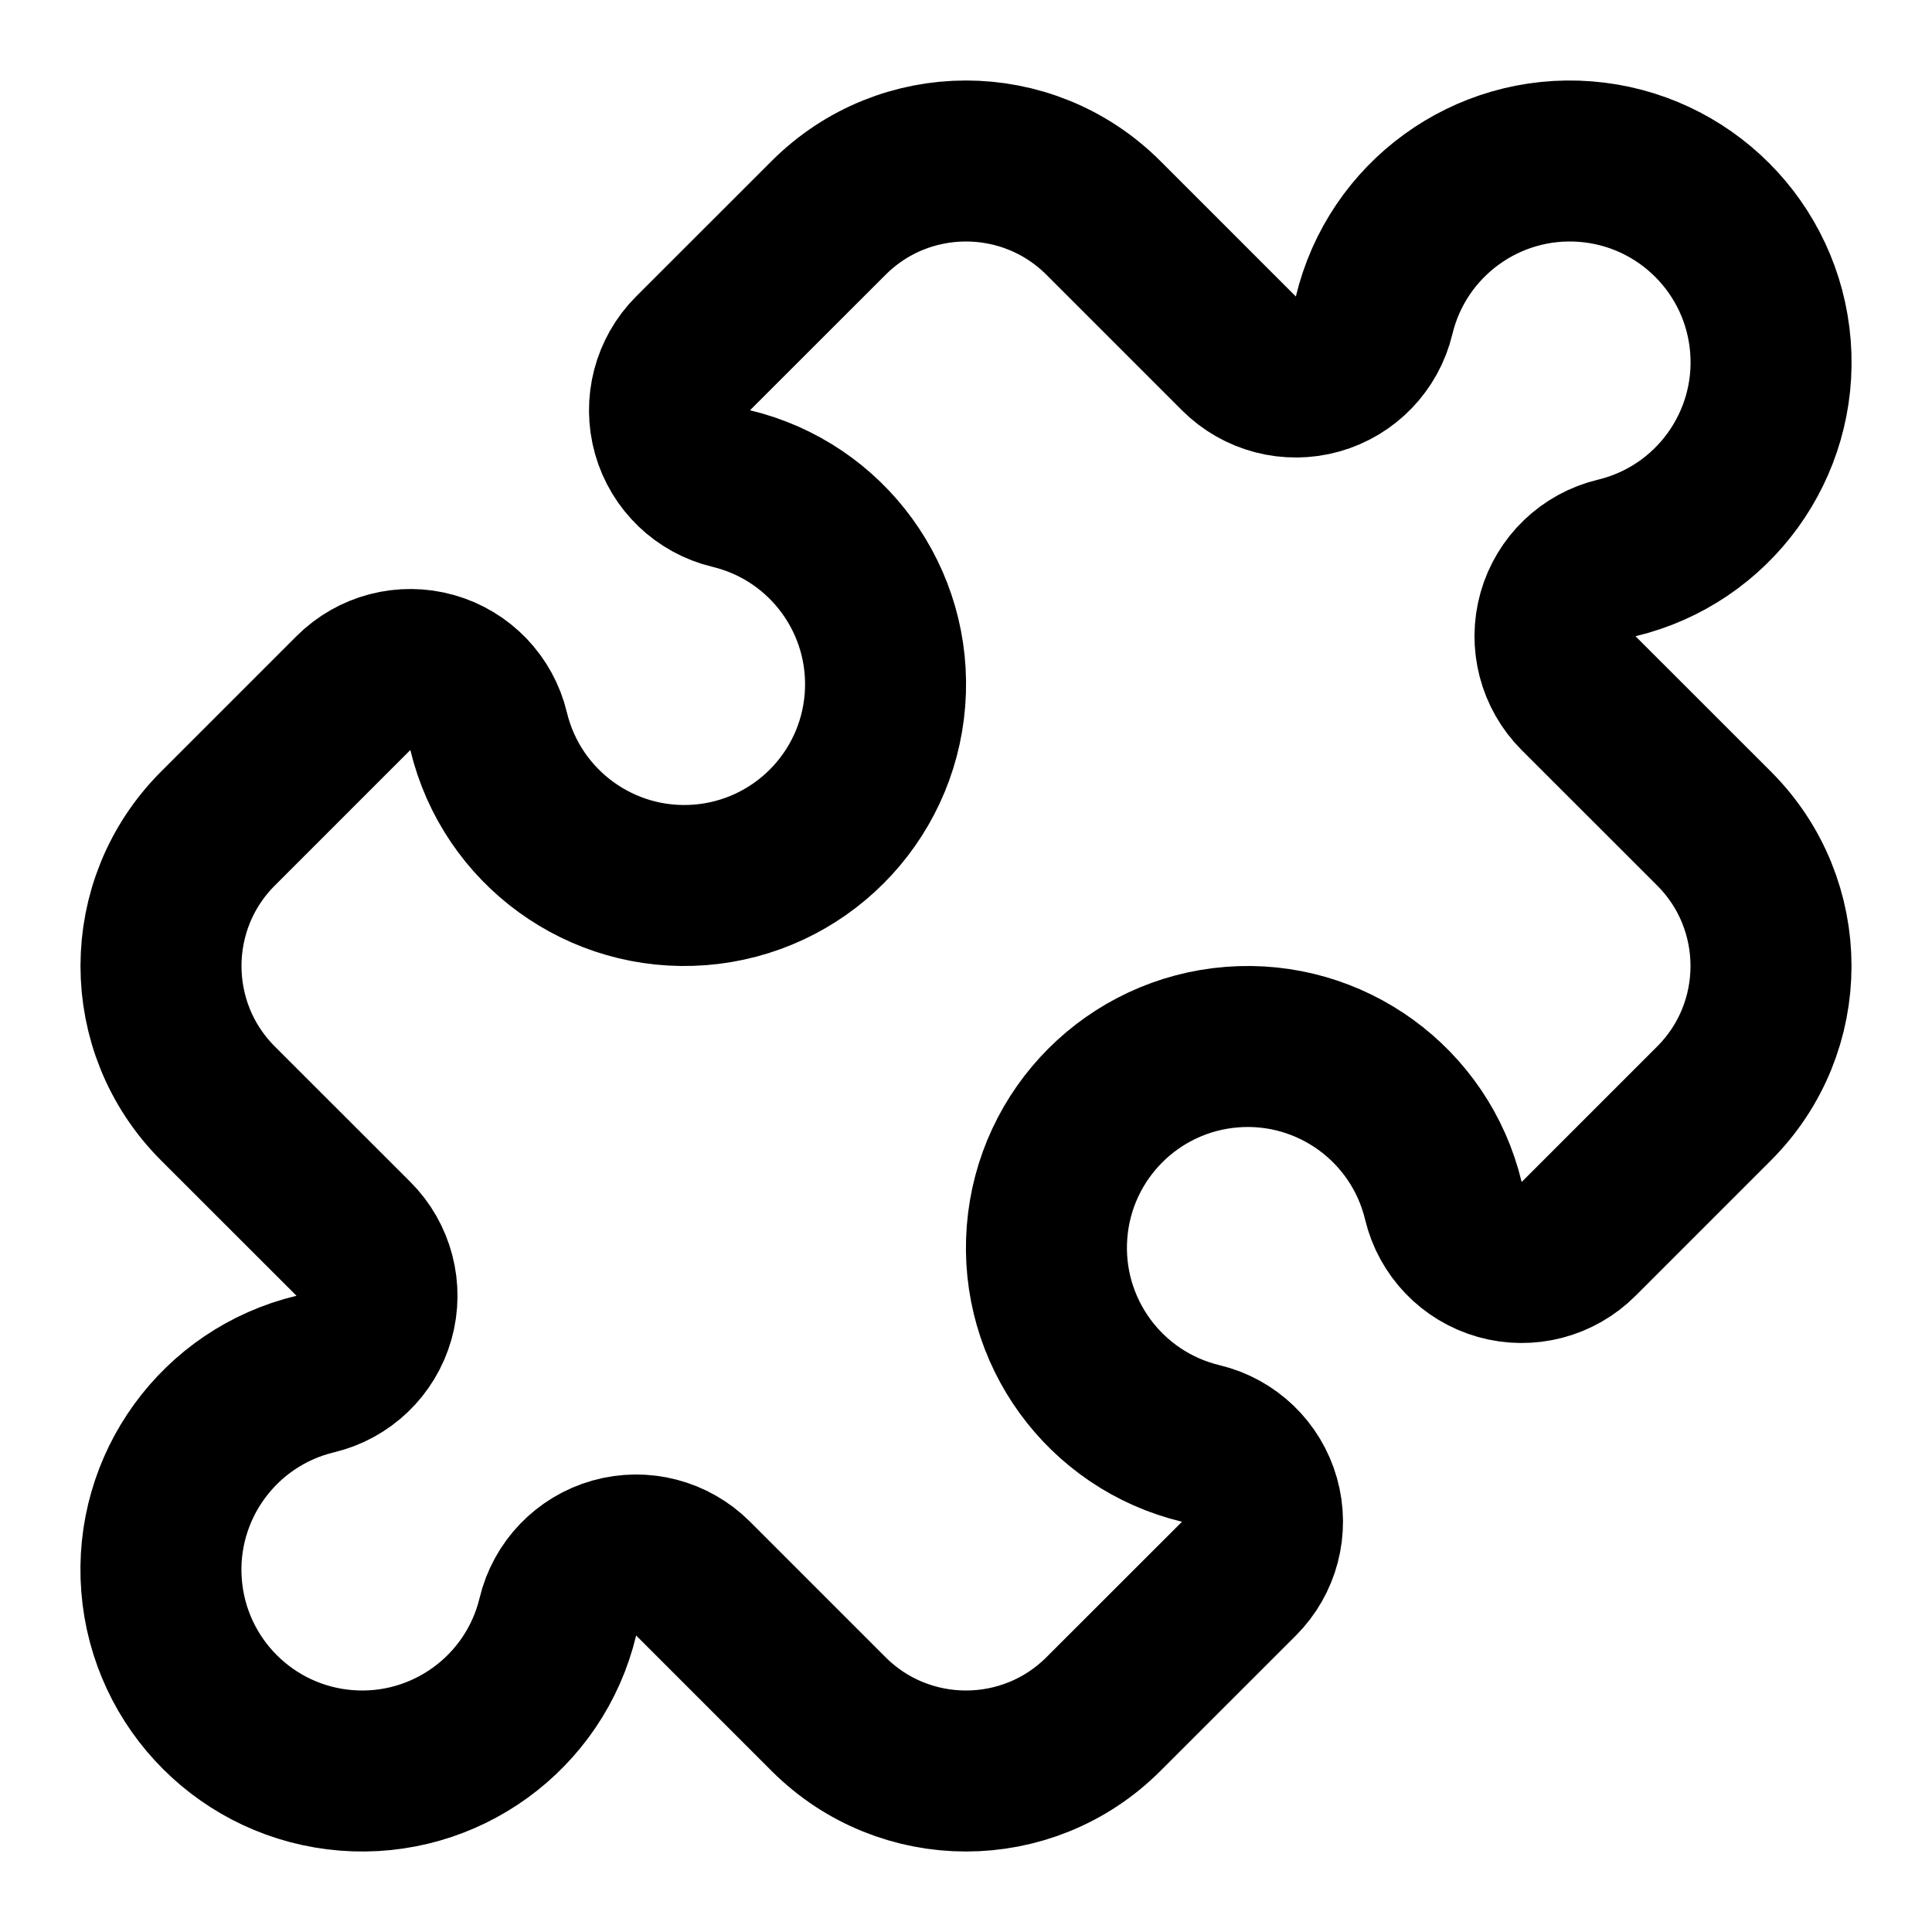
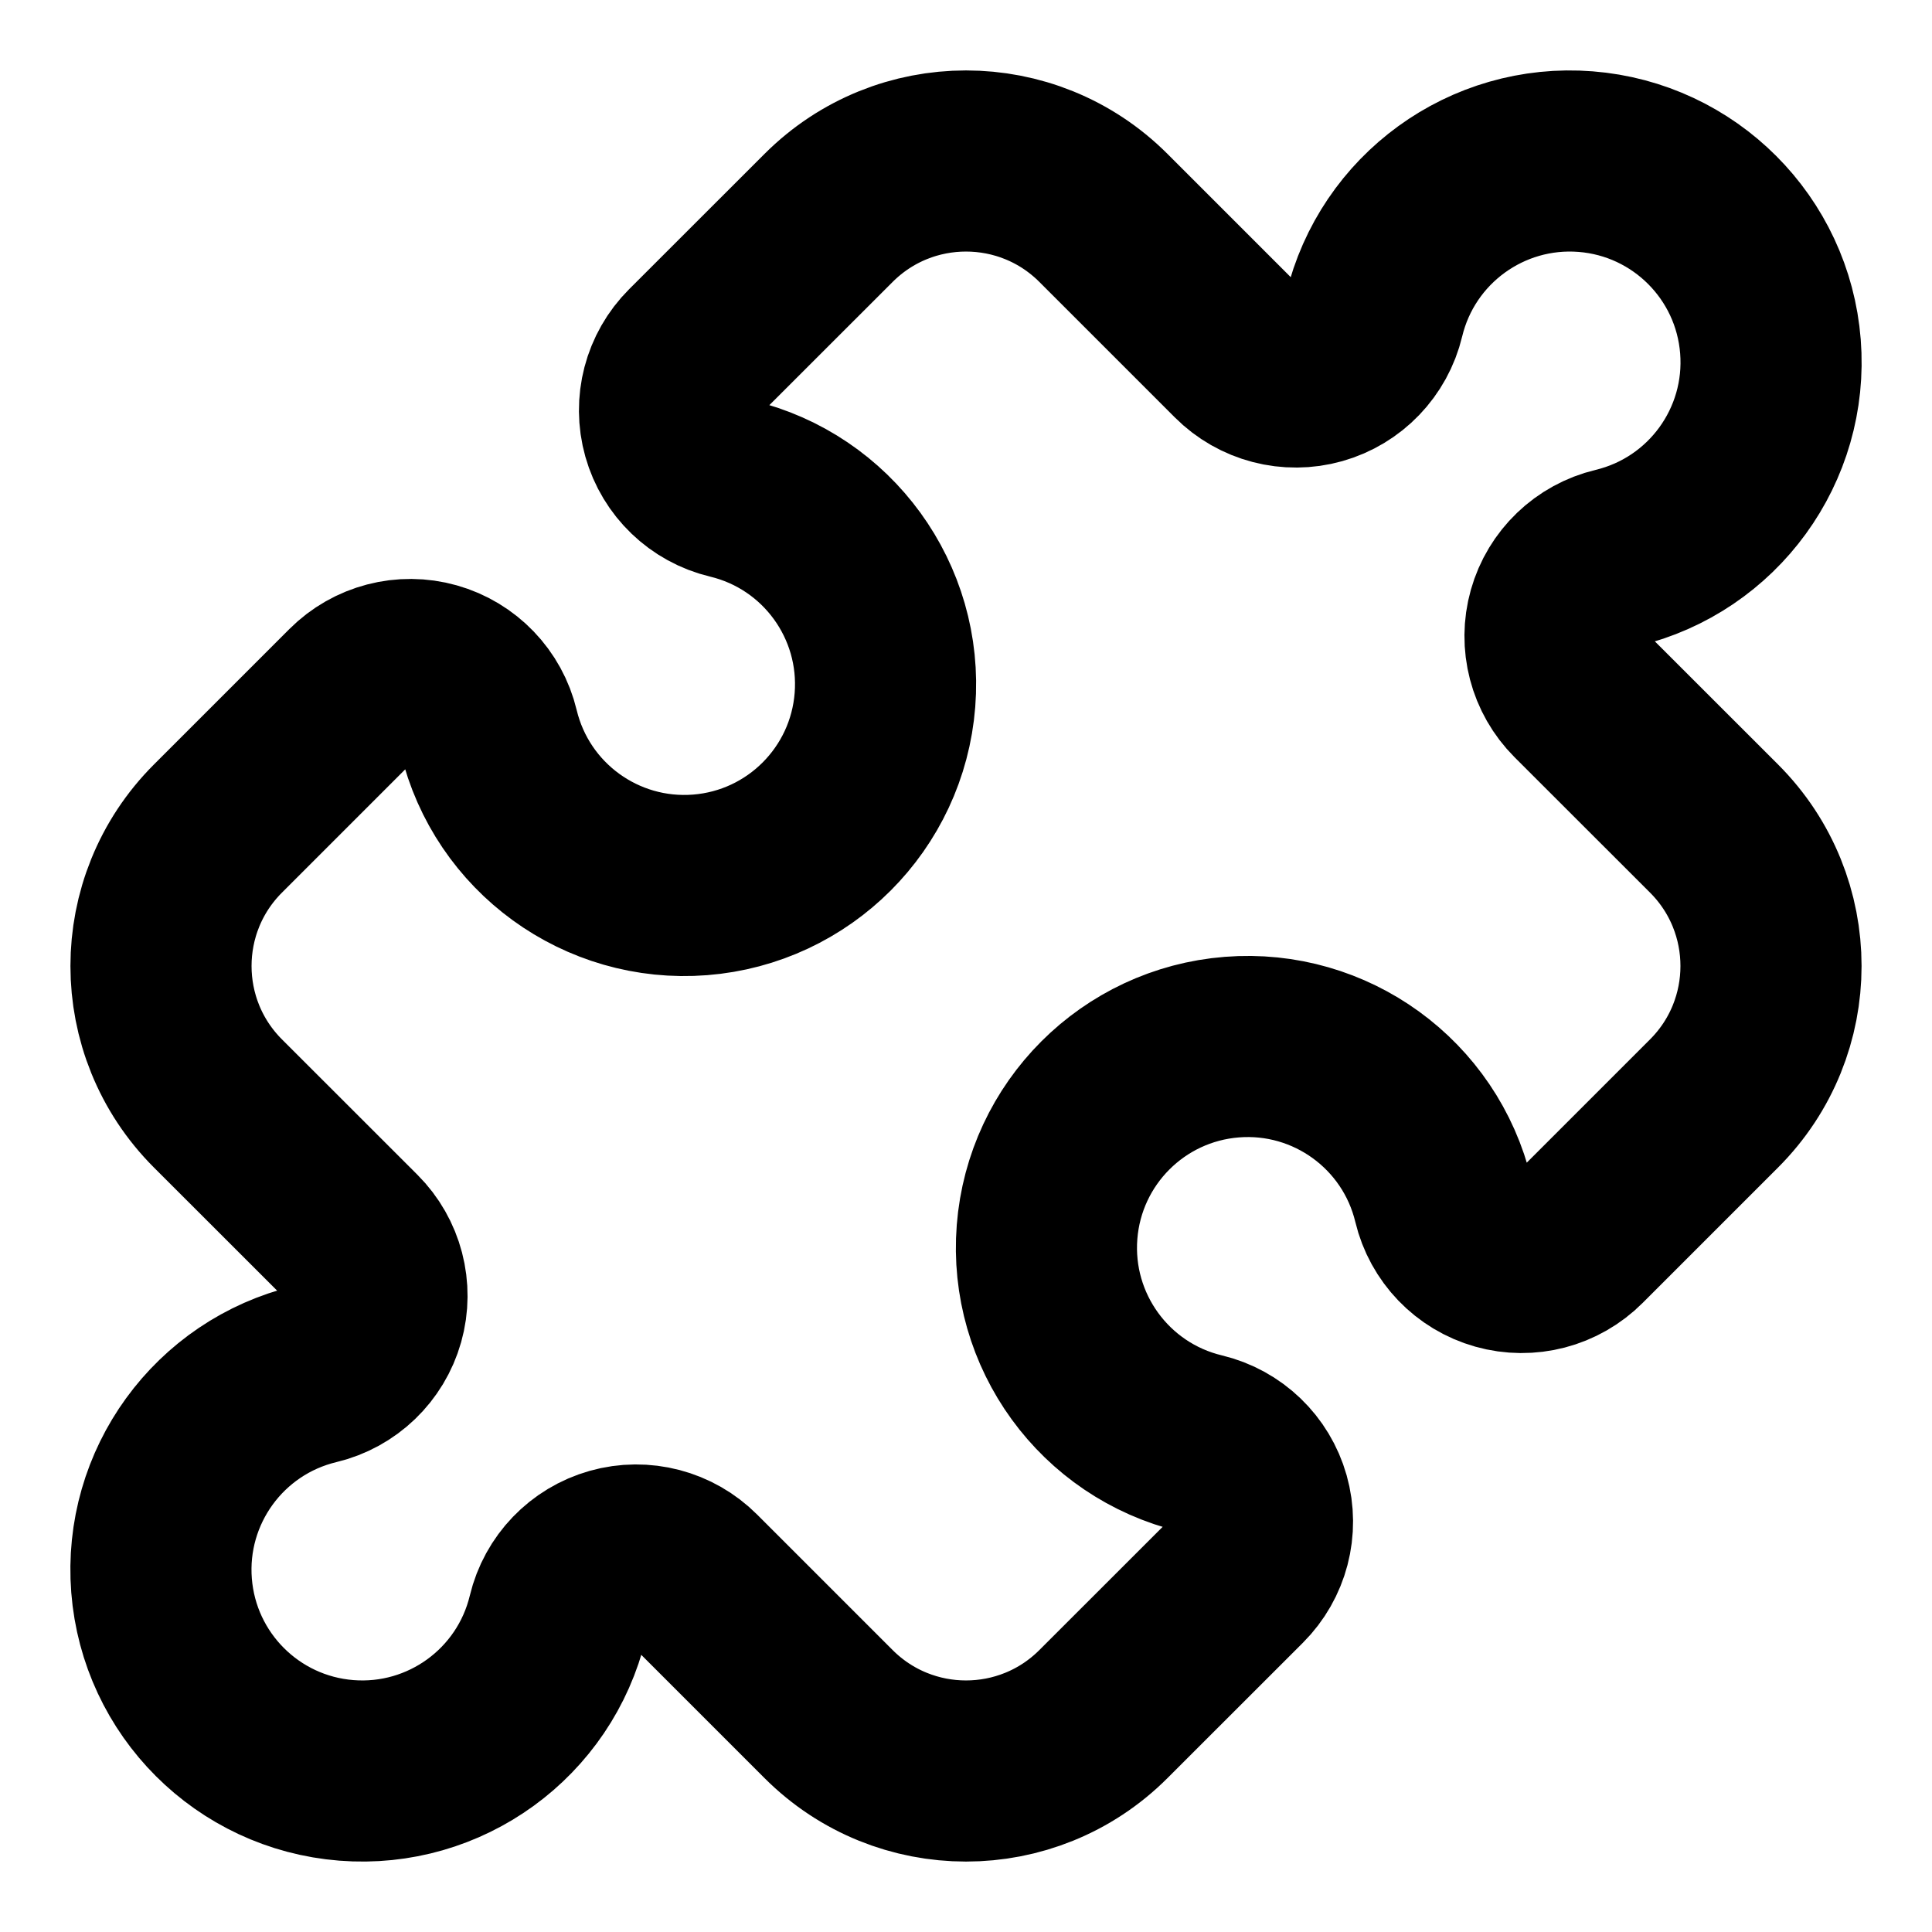
- <svg xmlns="http://www.w3.org/2000/svg" width="24" height="24" viewBox="0 0 24 24" fill="none" stroke="currentColor" stroke-width="2" stroke-linecap="round" stroke-linejoin="round">
+ <svg xmlns="http://www.w3.org/2000/svg" width="24" height="24" viewBox="0 0 24 24" fill="none" stroke="currentColor" stroke-width="2.25" stroke-linecap="round" stroke-linejoin="round">
  <path d="M15.39 4.39a1 1 0 0 0 1.68-.474 2.5 2.5 0 1 1 3.014 3.015 1 1 0 0 0-.474 1.68l1.683 1.682a2.414 2.414 0 0 1 0 3.414L19.61 15.39a1 1 0 0 1-1.68-.474 2.5 2.5 0 1 0-3.014 3.015 1 1 0 0 1 .474 1.68l-1.683 1.682a2.414 2.414 0 0 1-3.414 0L8.61 19.61a1 1 0 0 0-1.68.474 2.5 2.5 0 1 1-3.014-3.015 1 1 0 0 0 .474-1.68l-1.683-1.682a2.414 2.414 0 0 1 0-3.414L4.39 8.61a1 1 0 0 1 1.68.474 2.5 2.5 0 1 0 3.014-3.015 1 1 0 0 1-.474-1.68l1.683-1.682a2.414 2.414 0 0 1 3.414 0z" />
</svg>
